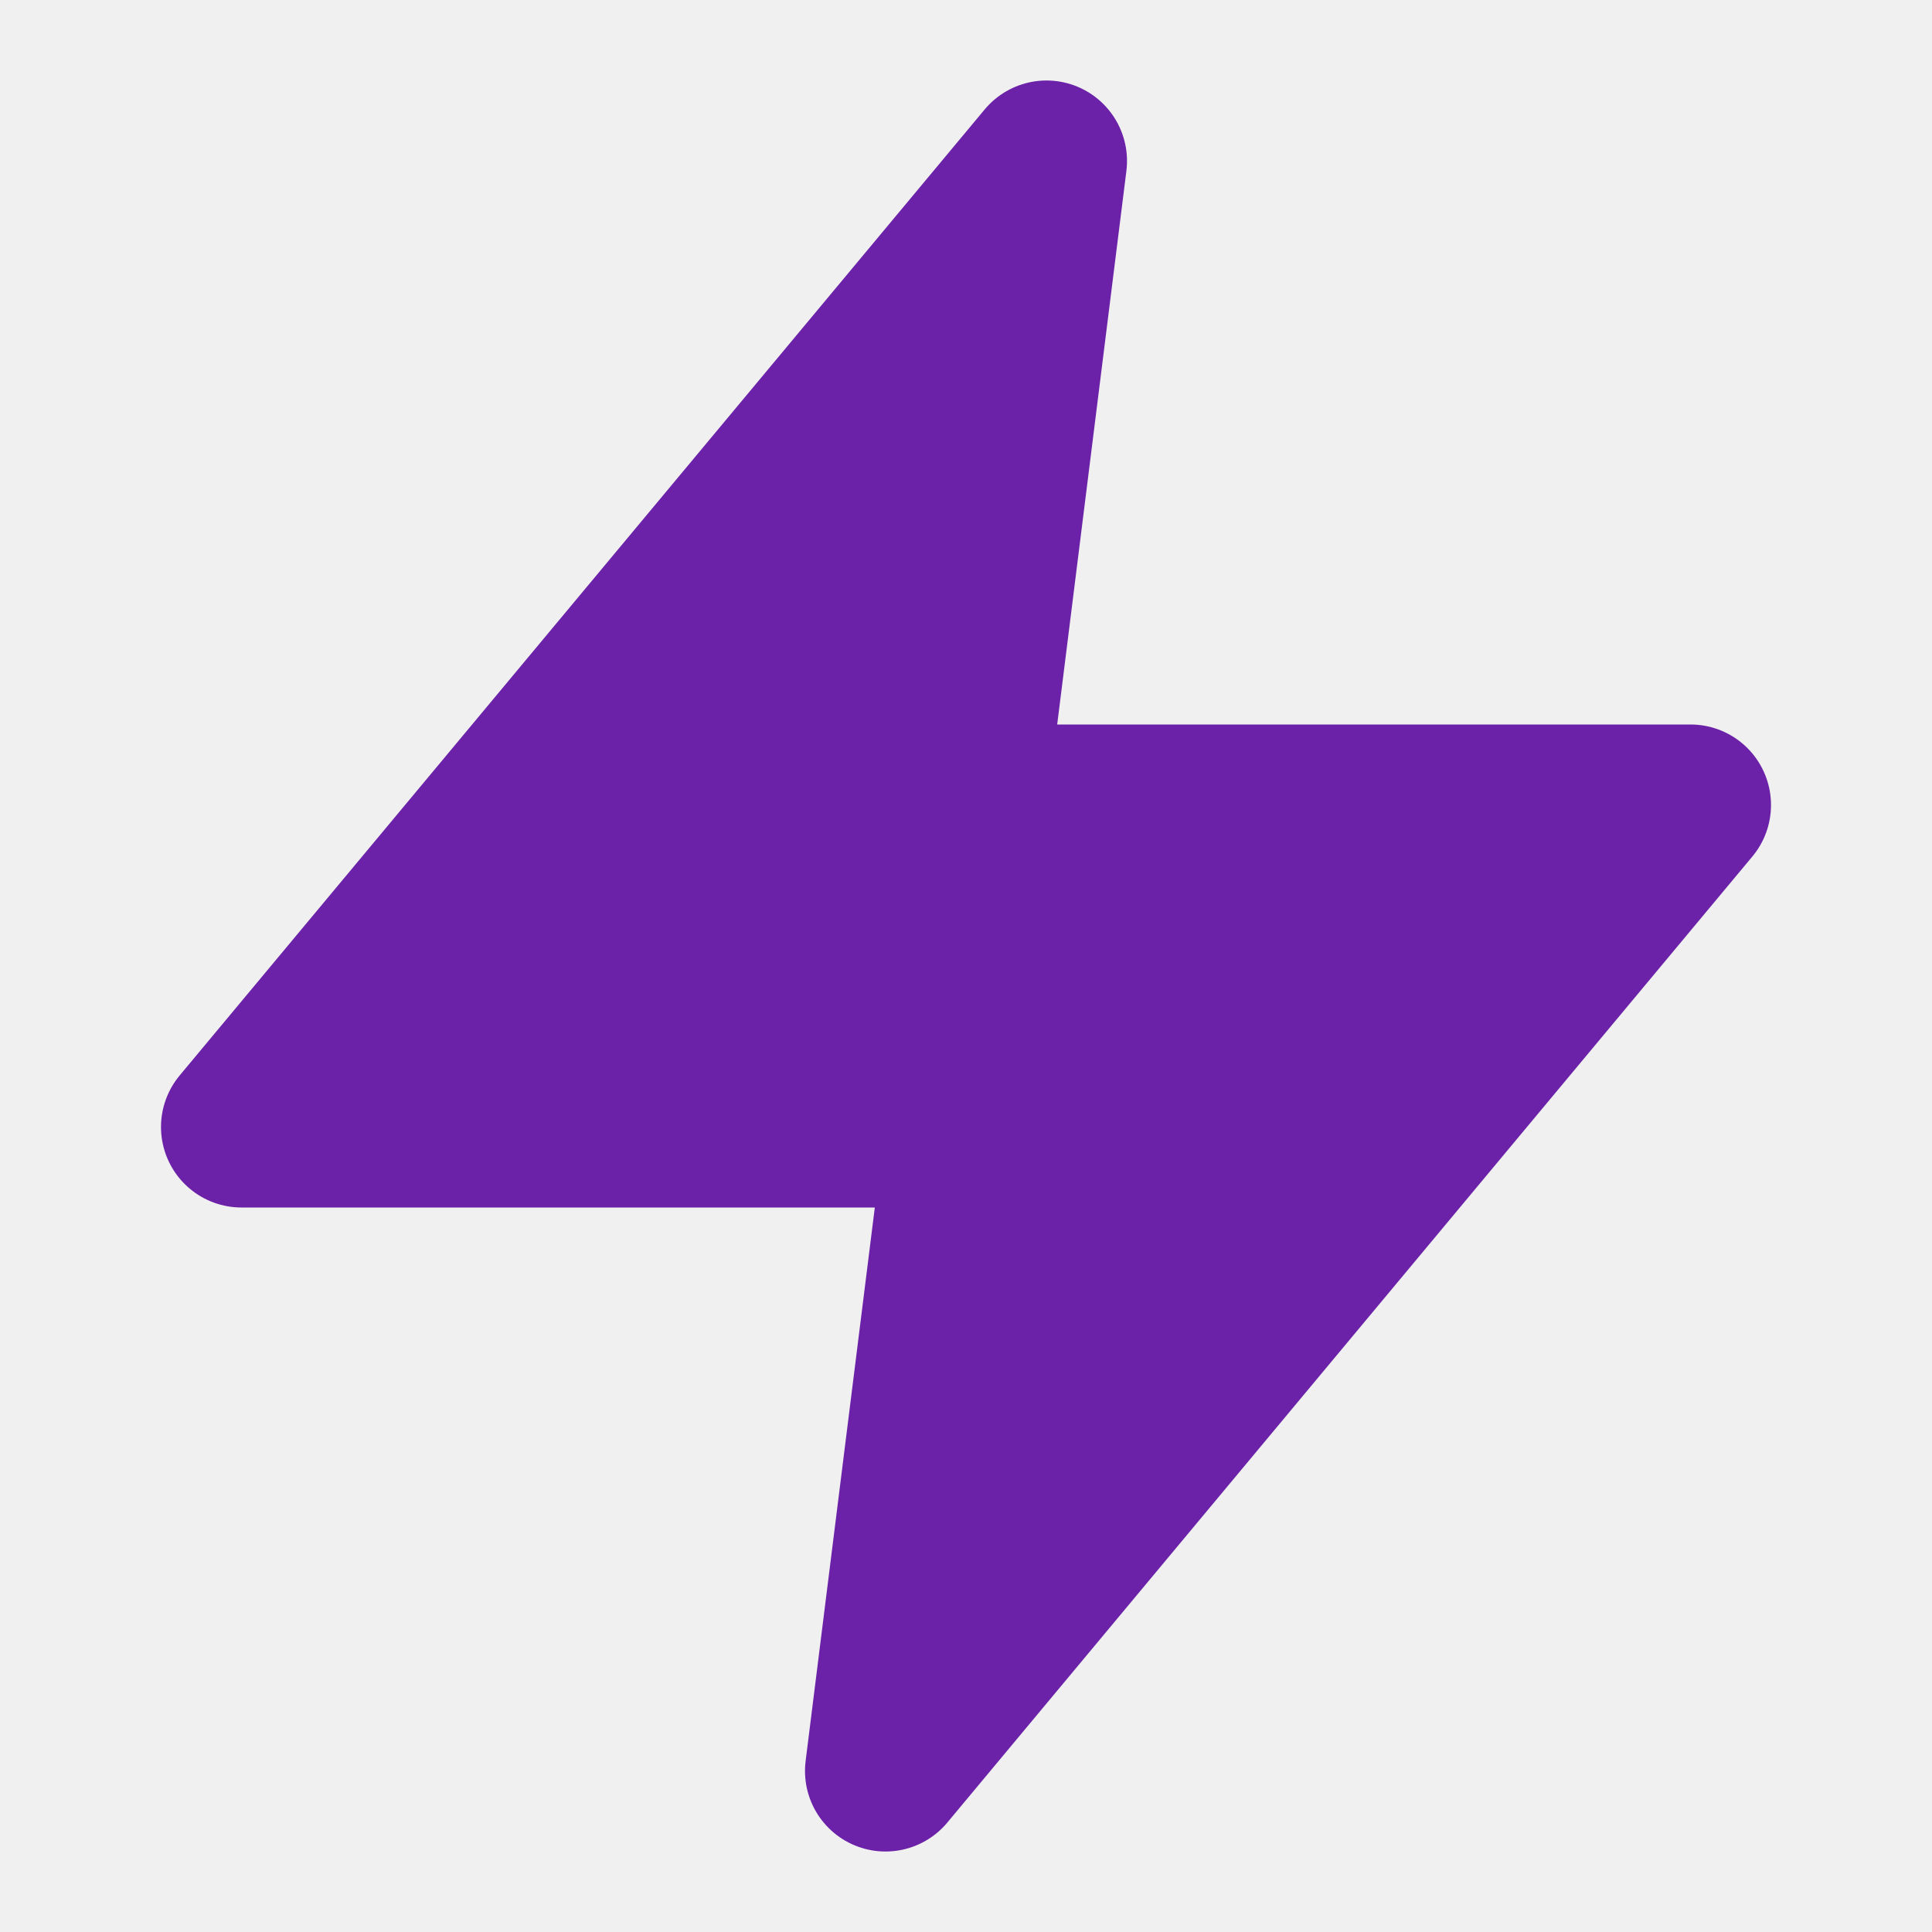
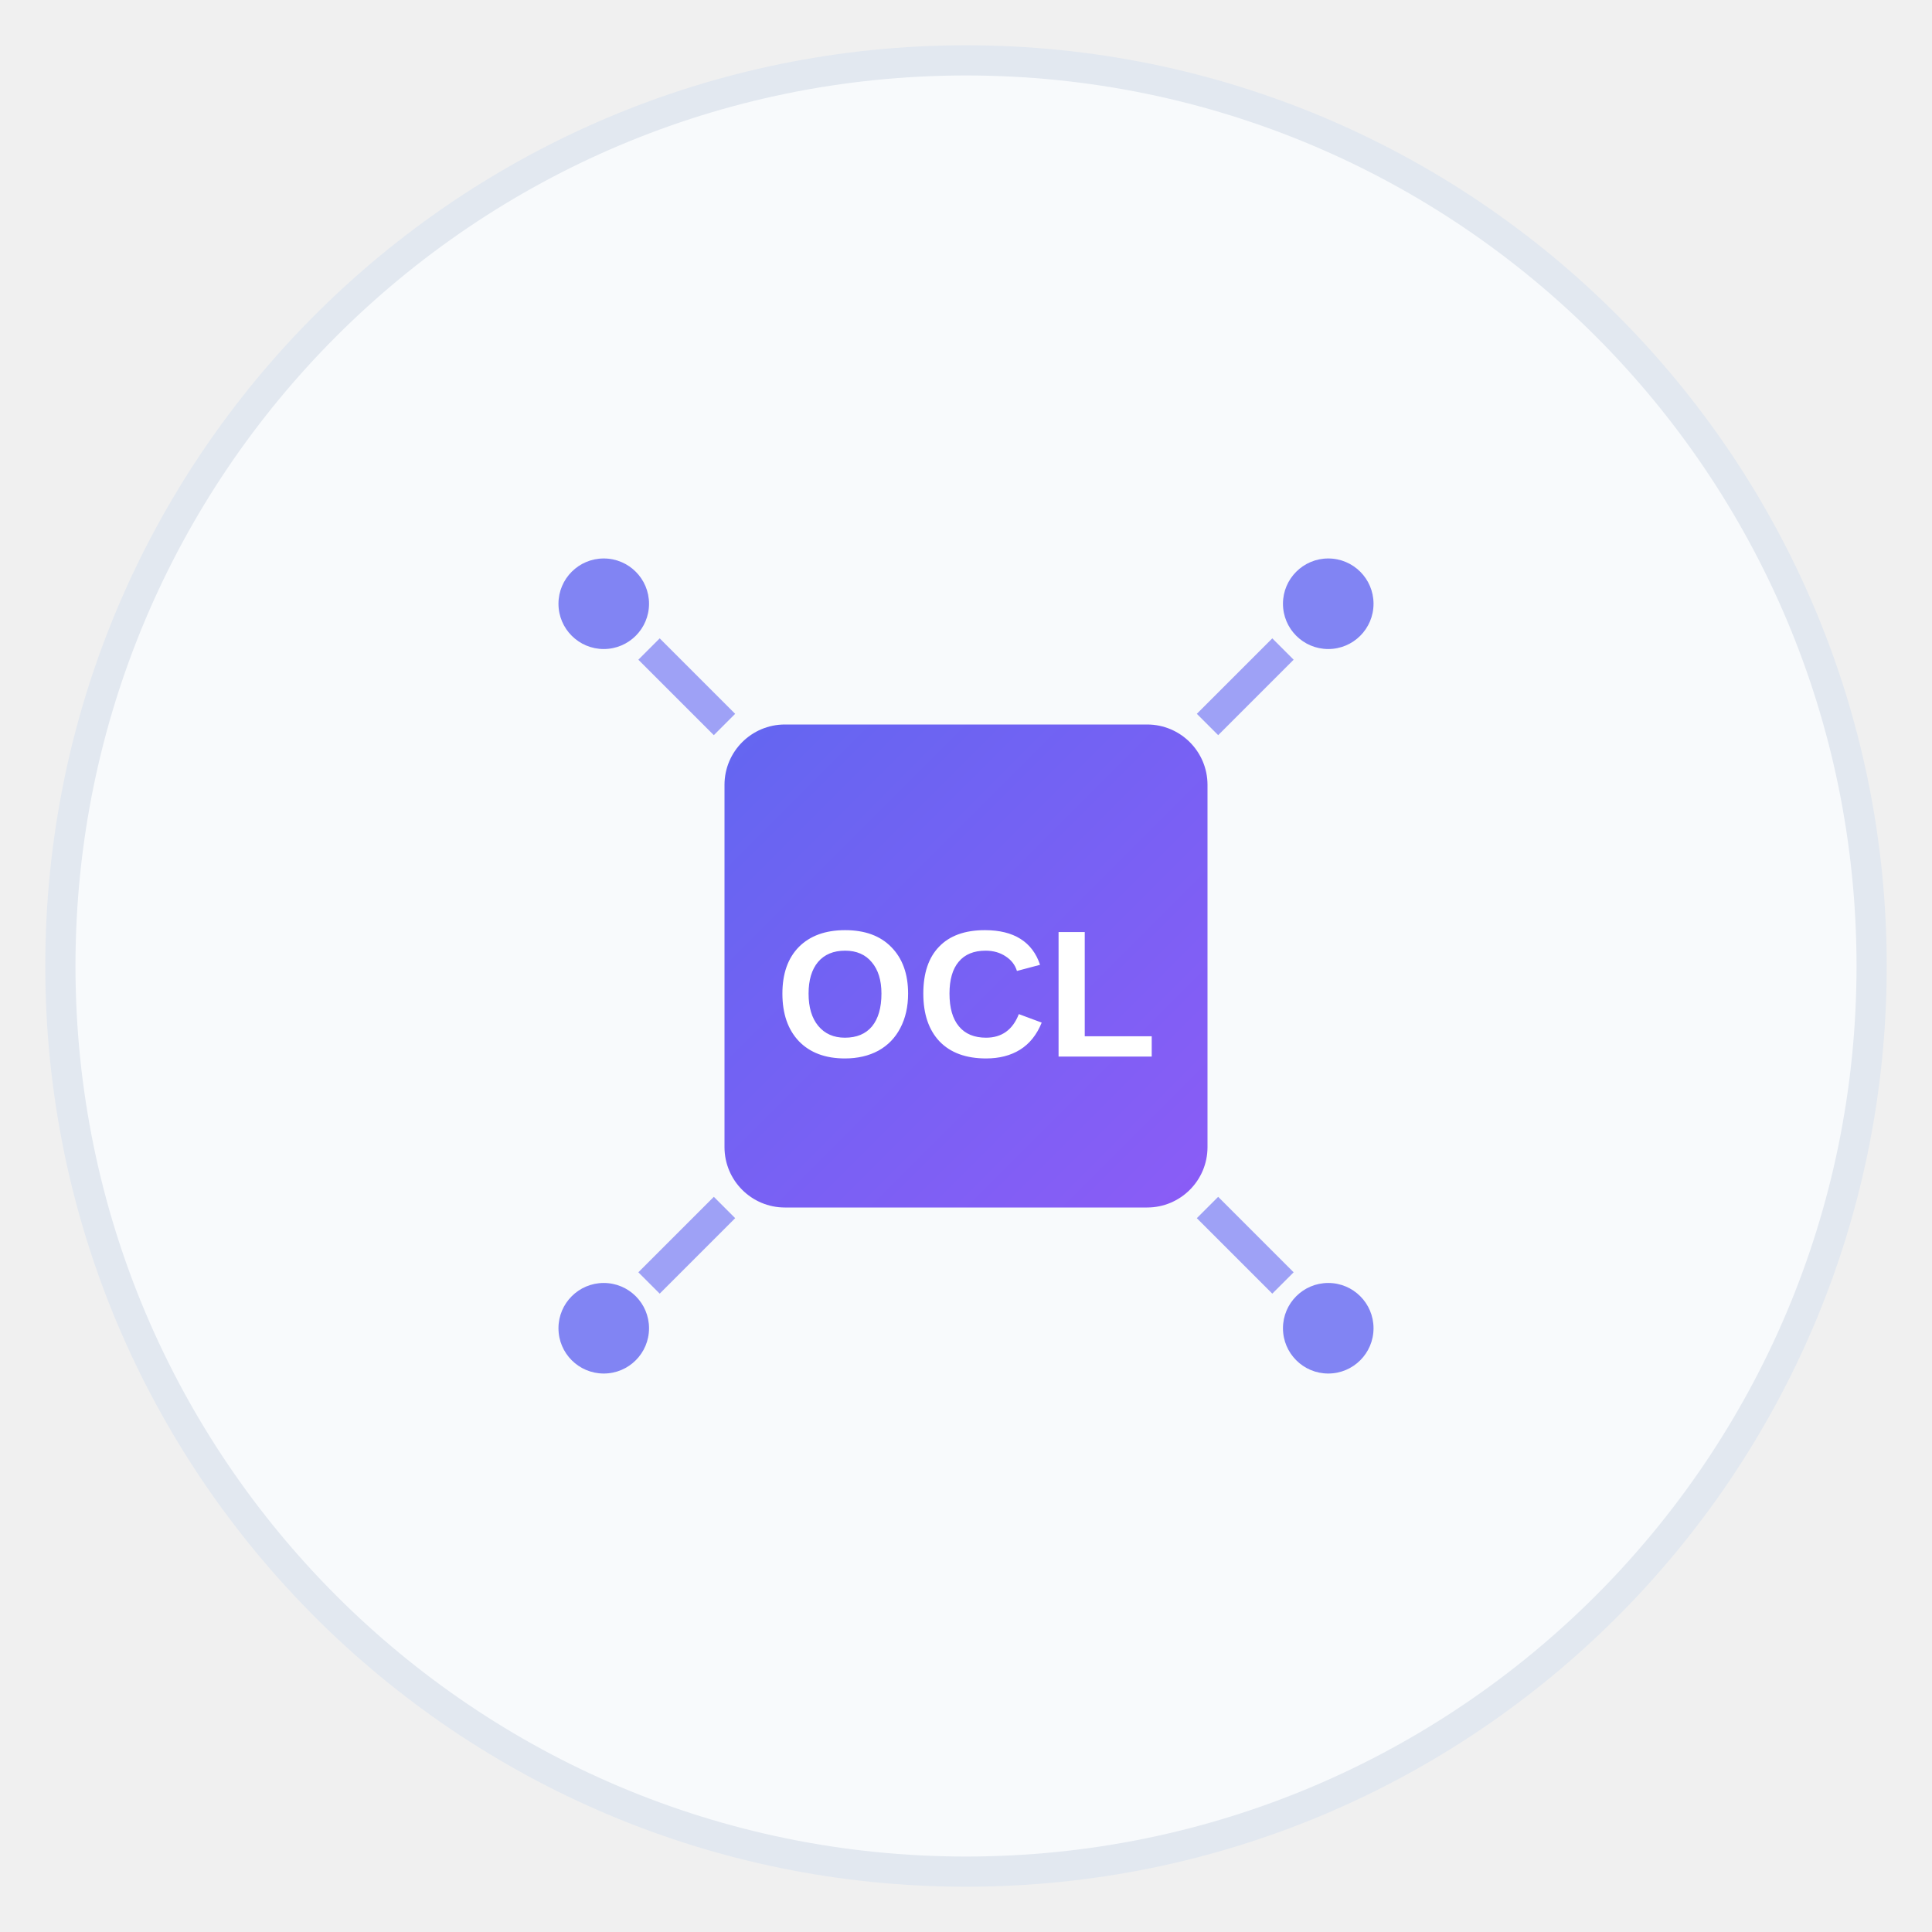
- <svg xmlns="http://www.w3.org/2000/svg" width="128" height="128" viewBox="0 0 24 24" fill="#6B21A8" stroke="#6B21A8" stroke-width="2" stroke-linecap="round" stroke-linejoin="round">
-   <polygon points="13 2 3 14 12 14 11 22 21 10 12 10 13 2" />
+ <svg xmlns="http://www.w3.org/2000/svg" width="128" height="128" viewBox="0 0 128 128">
+   <defs>
+     <linearGradient id="grad1" x1="0%" y1="0%" x2="100%" y2="100%">
+       <stop offset="0%" style="stop-color:#6366f1;stop-opacity:1" />
+       <stop offset="100%" style="stop-color:#8b5cf6;stop-opacity:1" />
+     </linearGradient>
+   </defs>
+   <circle cx="64" cy="64" r="60" fill="#f8fafc" stroke="#e2e8f0" stroke-width="2" />
+   <g transform="translate(64,64)">
+     <rect x="-16" y="-16" width="32" height="32" rx="4" fill="url(#grad1)" />
+     <circle cx="-24" cy="-24" r="3" fill="#6366f1" opacity="0.8" />
+     <circle cx="24" cy="-24" r="3" fill="#6366f1" opacity="0.8" />
+     <circle cx="-24" cy="24" r="3" fill="#6366f1" opacity="0.8" />
+     <circle cx="24" cy="24" r="3" fill="#6366f1" opacity="0.8" />
+     <line x1="-21" y1="-21" x2="-16" y2="-16" stroke="#6366f1" stroke-width="2" opacity="0.6" />
+     <line x1="21" y1="-21" x2="16" y2="-16" stroke="#6366f1" stroke-width="2" opacity="0.6" />
+     <line x1="-21" y1="21" x2="-16" y2="16" stroke="#6366f1" stroke-width="2" opacity="0.6" />
+     <line x1="21" y1="21" x2="16" y2="16" stroke="#6366f1" stroke-width="2" opacity="0.6" />
+     <text x="0" y="6" text-anchor="middle" fill="white" font-family="Arial, sans-serif" font-size="12" font-weight="bold">OCL</text>
+   </g>
</svg>
